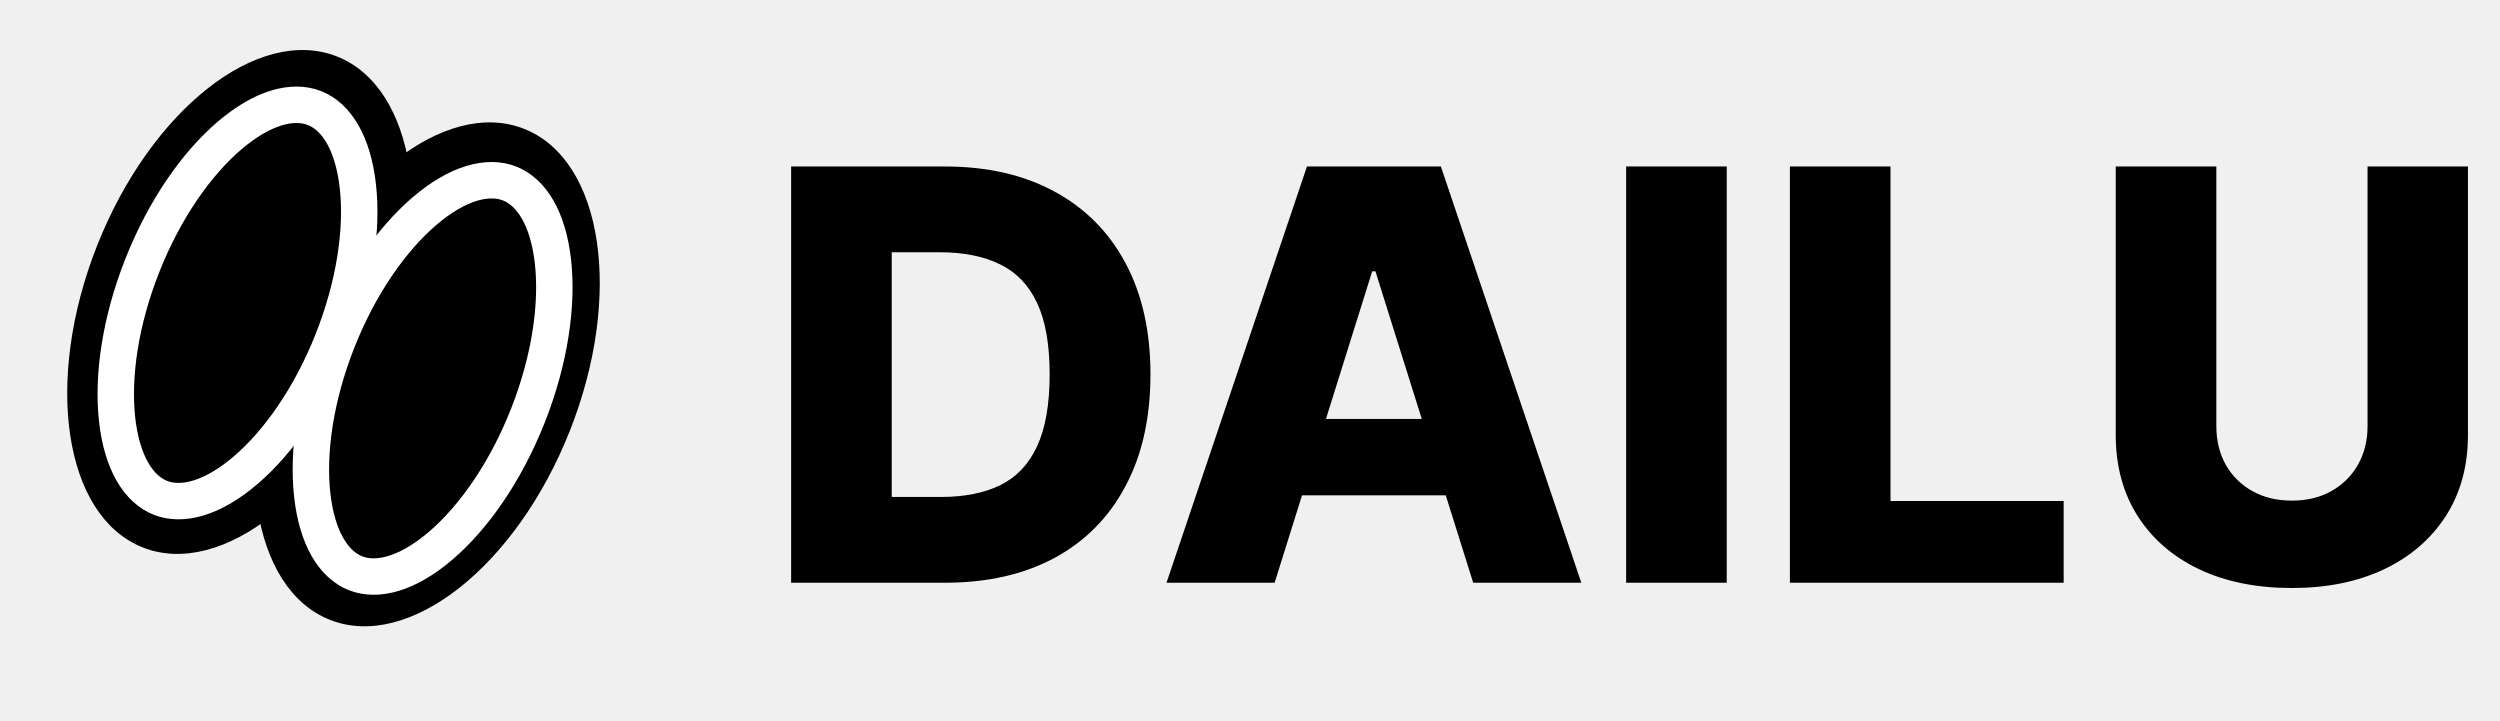
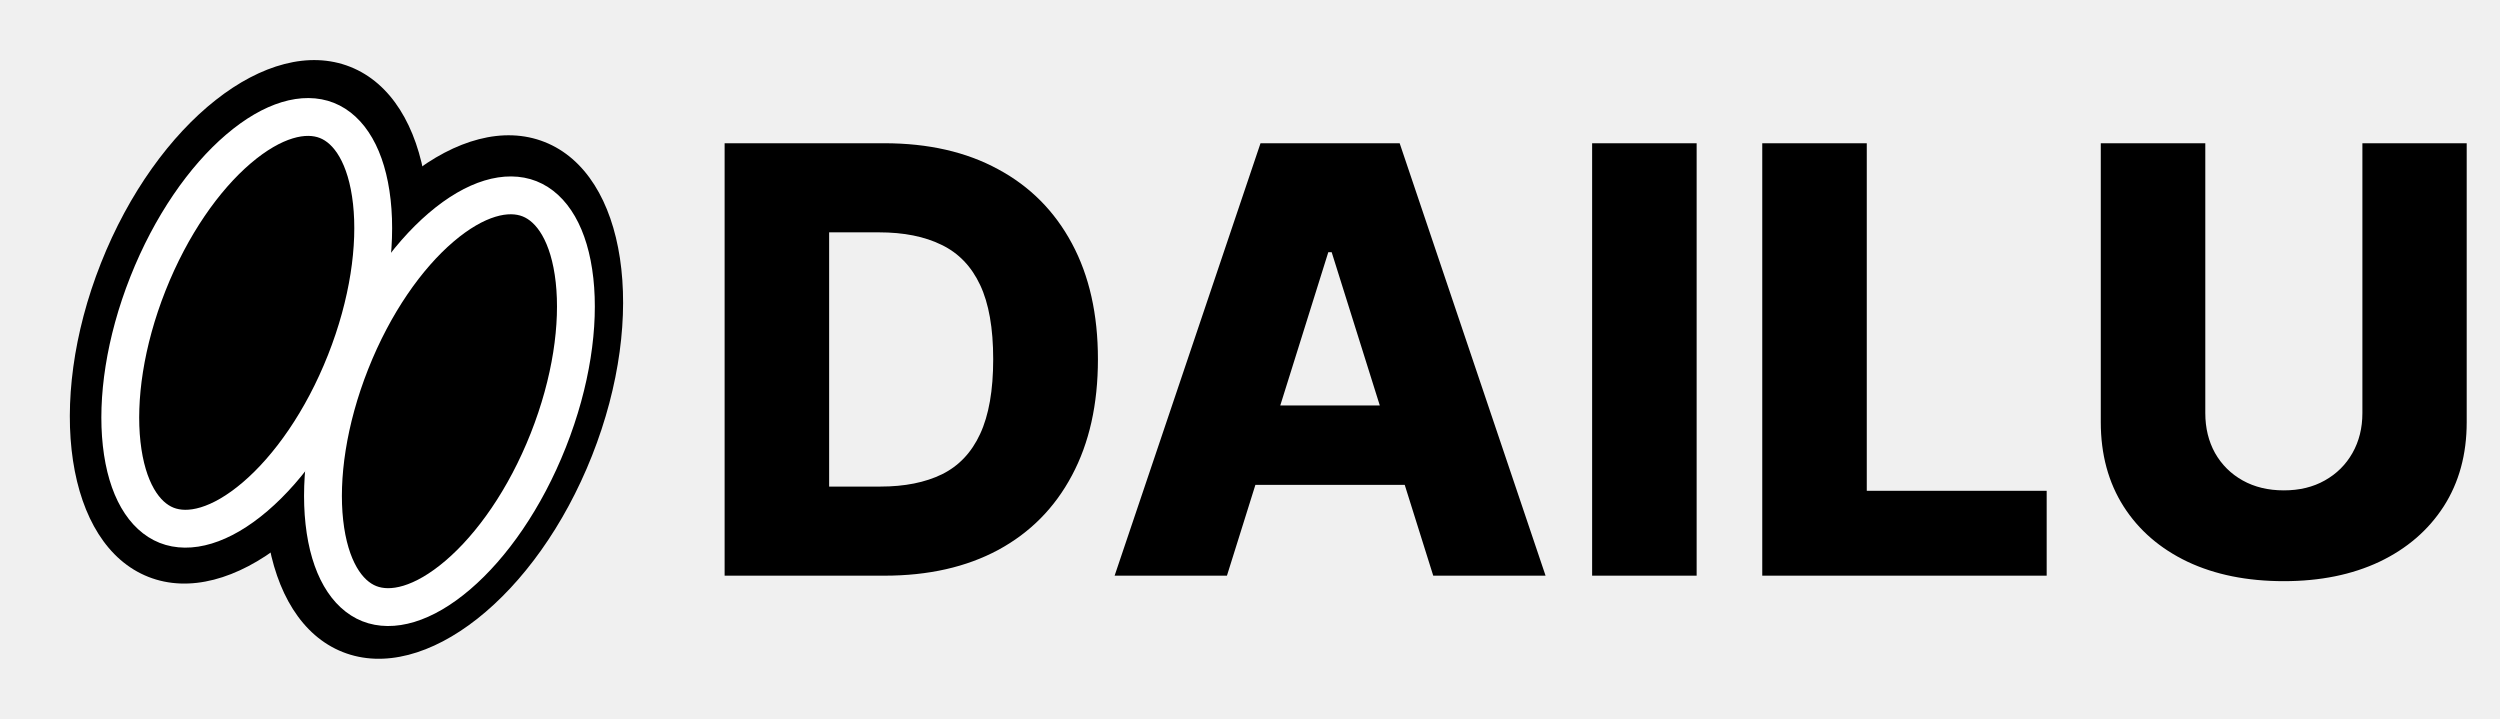
- <svg xmlns="http://www.w3.org/2000/svg" width="961" height="277" viewBox="0 0 961 277" fill="none">
-   <ellipse cx="164.166" cy="143.901" rx="59.017" ry="101.48" transform="rotate(21.594 164.166 143.901)" fill="black" />
-   <ellipse cx="92.222" cy="116.077" rx="59.017" ry="101.48" transform="rotate(21.594 92.2223 116.077)" fill="black" />
-   <path d="M120.94 41.557C129.233 44.84 135.724 54.889 137.578 71.714C139.394 88.186 136.422 109.292 127.859 130.928C119.295 152.563 107.016 169.986 94.42 180.753C81.553 191.751 69.943 194.636 61.649 191.354C53.356 188.071 46.866 178.022 45.012 161.197C43.196 144.726 46.167 123.619 54.73 101.983C63.294 80.347 75.573 62.925 88.17 52.158C101.037 41.16 112.646 38.275 120.94 41.557Z" stroke="white" stroke-width="14" />
-   <path d="M195.94 70.557C204.233 73.84 210.724 83.889 212.578 100.714C214.394 117.186 211.422 138.292 202.859 159.928C194.295 181.563 182.016 198.986 169.42 209.753C156.553 220.751 144.943 223.636 136.649 220.354C128.356 217.071 121.866 207.022 120.012 190.197C118.196 173.726 121.167 152.619 129.73 130.983C138.294 109.348 150.573 91.925 163.17 81.158C176.037 70.16 187.646 67.275 195.94 70.557Z" stroke="white" stroke-width="14" />
-   <path d="M363.25 224H304.109V64H363.172C379.474 64 393.51 67.203 405.281 73.609C417.104 79.963 426.219 89.13 432.625 101.109C439.031 113.036 442.234 127.307 442.234 143.922C442.234 160.589 439.031 174.911 432.625 186.891C426.271 198.87 417.182 208.062 405.359 214.469C393.536 220.823 379.5 224 363.25 224ZM342.781 191.031H361.766C370.724 191.031 378.302 189.521 384.5 186.5C390.75 183.427 395.464 178.453 398.641 171.578C401.87 164.651 403.484 155.432 403.484 143.922C403.484 132.411 401.87 123.245 398.641 116.422C395.411 109.547 390.646 104.599 384.344 101.578C378.094 98.505 370.385 96.969 361.219 96.969H342.781V191.031ZM489.969 224H448.406L502.391 64H553.875L607.859 224H566.297L528.719 104.312H527.469L489.969 224ZM484.422 161.031H571.297V190.406H484.422V161.031ZM663.758 64V224H625.086V64H663.758ZM688.035 224V64H726.707V192.594H793.27V224H688.035ZM910.086 64H948.68V167.203C948.68 179.13 945.841 189.521 940.164 198.375C934.487 207.177 926.57 214 916.414 218.844C906.258 223.635 894.461 226.031 881.023 226.031C867.43 226.031 855.555 223.635 845.398 218.844C835.242 214 827.352 207.177 821.727 198.375C816.102 189.521 813.289 179.13 813.289 167.203V64H851.961V163.844C851.961 169.365 853.159 174.286 855.555 178.609C858.003 182.932 861.414 186.318 865.789 188.766C870.164 191.214 875.242 192.438 881.023 192.438C886.805 192.438 891.857 191.214 896.18 188.766C900.555 186.318 903.966 182.932 906.414 178.609C908.862 174.286 910.086 169.365 910.086 163.844V64Z" fill="black" />
+ <svg xmlns="http://www.w3.org/2000/svg" width="925" height="266" viewBox="0 0 925 266" fill="none">
+   <ellipse cx="164.166" cy="146.901" rx="59.017" ry="101.48" transform="rotate(21.594 164.166 146.901)" fill="black" />
+   <ellipse cx="92.222" cy="119.077" rx="59.017" ry="101.48" transform="rotate(21.594 92.2223 119.077)" fill="black" />
+   <path d="M120.94 44.557C129.233 47.84 135.724 57.889 137.578 74.714C139.394 91.186 136.422 112.292 127.859 133.928C119.295 155.563 107.016 172.986 94.42 183.753C81.553 194.751 69.943 197.636 61.649 194.354C53.356 191.071 46.866 181.022 45.012 164.197C43.196 147.726 46.167 126.619 54.73 104.983C63.294 83.347 75.573 65.925 88.17 55.158C101.037 44.16 112.646 41.275 120.94 44.557Z" stroke="white" stroke-width="14" />
+   <path d="M195.94 73.557C204.233 76.84 210.724 86.889 212.578 103.714C214.394 120.186 211.422 141.292 202.859 162.928C194.295 184.563 182.016 201.986 169.42 212.753C156.553 223.751 144.943 226.636 136.649 223.354C128.356 220.071 121.866 210.022 120.012 193.197C118.196 176.726 121.167 155.619 129.73 133.983C138.294 112.348 150.573 94.925 163.17 84.158C176.037 73.16 187.646 70.275 195.94 73.557Z" stroke="white" stroke-width="14" />
+   <path d="M327.25 213H268.109V53H327.172C343.474 53 357.51 56.203 369.281 62.609C381.104 68.963 390.219 78.13 396.625 90.109C403.031 102.036 406.234 116.307 406.234 132.922C406.234 149.589 403.031 163.911 396.625 175.891C390.271 187.87 381.182 197.062 369.359 203.469C357.536 209.823 343.5 213 327.25 213ZM306.781 180.031H325.766C334.724 180.031 342.302 178.521 348.5 175.5C354.75 172.427 359.464 167.453 362.641 160.578C365.87 153.651 367.484 144.432 367.484 132.922C367.484 121.411 365.87 112.245 362.641 105.422C359.411 98.547 354.646 93.599 348.344 90.578C342.094 87.505 334.385 85.969 325.219 85.969H306.781V180.031ZM453.969 213H412.406L466.391 53H517.875L571.859 213H530.297L492.719 93.312H491.469L453.969 213ZM448.422 150.031H535.297V179.406H448.422V150.031ZM627.758 53V213H589.086V53H627.758ZM652.035 213V53H690.707V181.594H757.27V213H652.035ZM874.086 53H912.68V156.203C912.68 168.13 909.841 178.521 904.164 187.375C898.487 196.177 890.57 203 880.414 207.844C870.258 212.635 858.461 215.031 845.023 215.031C831.43 215.031 819.555 212.635 809.398 207.844C799.242 203 791.352 196.177 785.727 187.375C780.102 178.521 777.289 168.13 777.289 156.203V53H815.961V152.844C815.961 158.365 817.159 163.286 819.555 167.609C822.003 171.932 825.414 175.318 829.789 177.766C834.164 180.214 839.242 181.438 845.023 181.438C850.805 181.438 855.857 180.214 860.18 177.766C864.555 175.318 867.966 171.932 870.414 167.609C872.862 163.286 874.086 158.365 874.086 152.844V53Z" fill="black" />
</svg>
